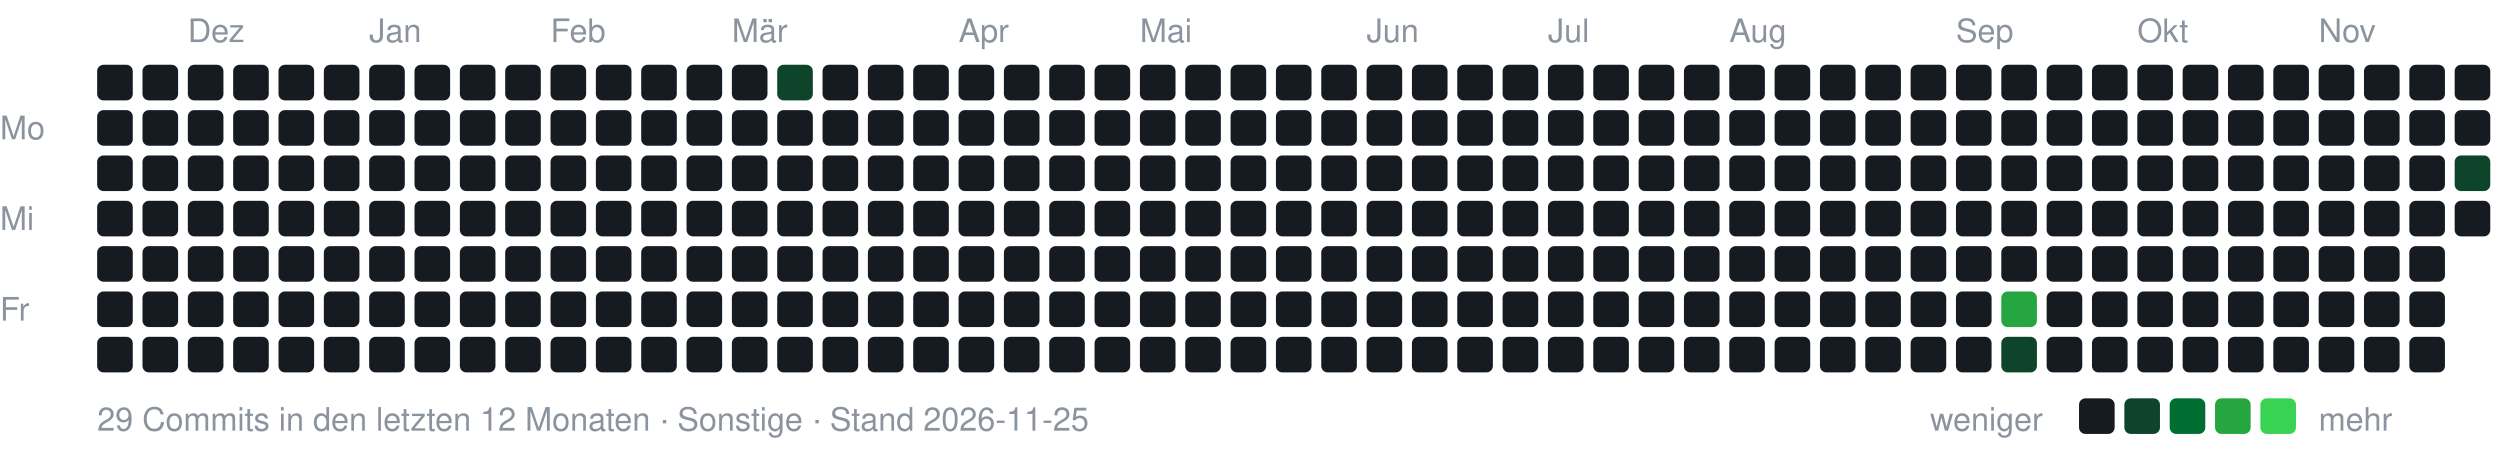
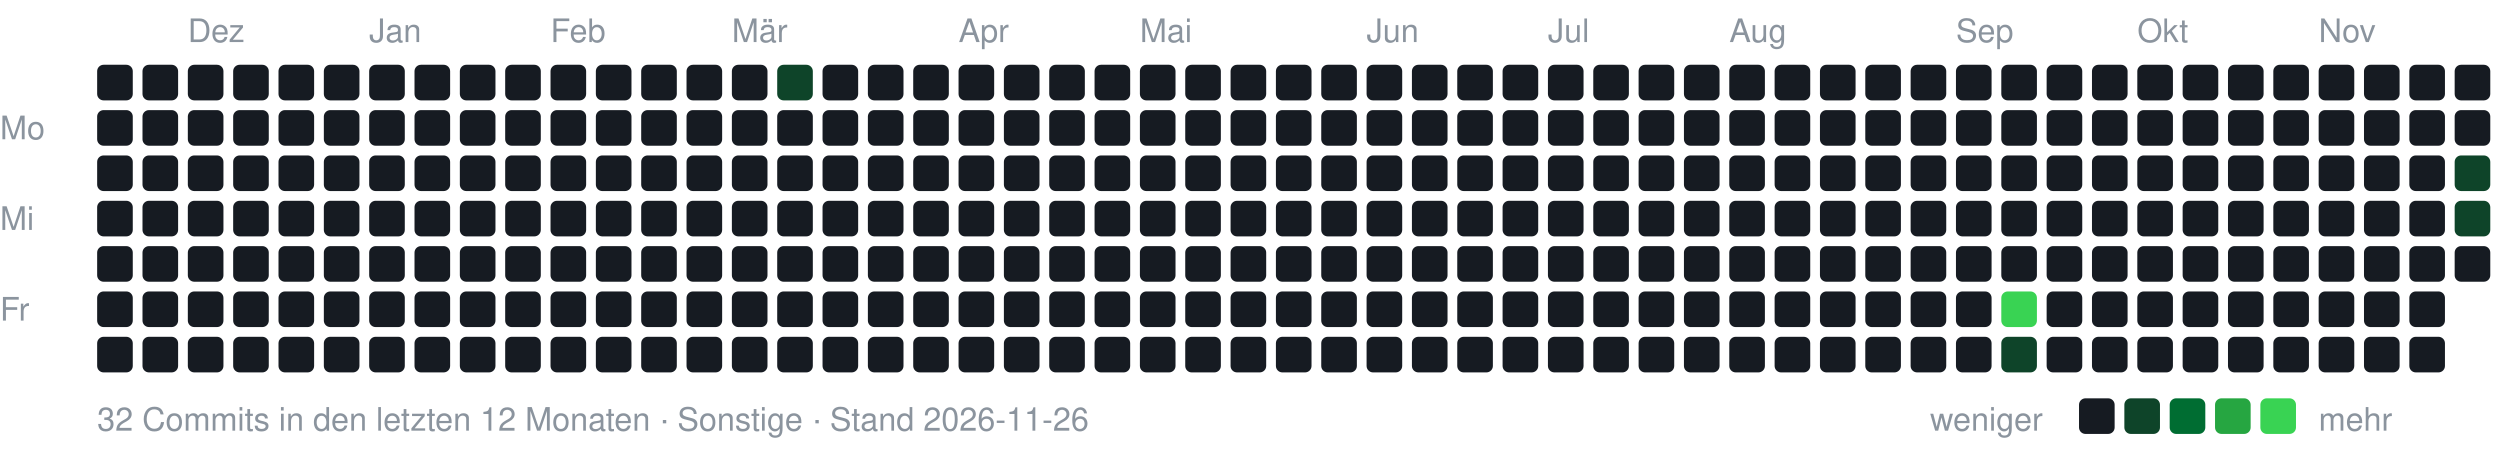
<svg xmlns="http://www.w3.org/2000/svg" viewBox="0 0 772 140" width="772" height="140">
  <g font-family="-apple-system,BlinkMacSystemFont,Segoe UI,Helvetica,Arial,sans-serif" font-size="10" fill="#8b949e">
    <text x="58" y="13">Dez</text>
    <text x="114" y="13">Jan</text>
    <text x="170" y="13">Feb</text>
    <text x="226" y="13">Mär</text>
    <text x="296" y="13">Apr</text>
    <text x="352" y="13">Mai</text>
    <text x="422" y="13">Jun</text>
    <text x="478" y="13">Jul</text>
    <text x="534" y="13">Aug</text>
    <text x="604" y="13">Sep</text>
    <text x="660" y="13">Okt</text>
    <text x="716" y="13">Nov</text>
    <text x="0" y="43">Mo</text>
    <text x="0" y="71">Mi</text>
    <text x="0" y="99">Fr</text>
    <rect x="30" y="20" width="11" height="11" rx="2" fill="#161b22" />
    <rect x="30" y="34" width="11" height="11" rx="2" fill="#161b22" />
    <rect x="30" y="48" width="11" height="11" rx="2" fill="#161b22" />
    <rect x="30" y="62" width="11" height="11" rx="2" fill="#161b22" />
    <rect x="30" y="76" width="11" height="11" rx="2" fill="#161b22" />
    <rect x="30" y="90" width="11" height="11" rx="2" fill="#161b22" />
    <rect x="30" y="104" width="11" height="11" rx="2" fill="#161b22" />
    <rect x="44" y="20" width="11" height="11" rx="2" fill="#161b22" />
    <rect x="44" y="34" width="11" height="11" rx="2" fill="#161b22" />
    <rect x="44" y="48" width="11" height="11" rx="2" fill="#161b22" />
    <rect x="44" y="62" width="11" height="11" rx="2" fill="#161b22" />
    <rect x="44" y="76" width="11" height="11" rx="2" fill="#161b22" />
    <rect x="44" y="90" width="11" height="11" rx="2" fill="#161b22" />
    <rect x="44" y="104" width="11" height="11" rx="2" fill="#161b22" />
    <rect x="58" y="20" width="11" height="11" rx="2" fill="#161b22" />
    <rect x="58" y="34" width="11" height="11" rx="2" fill="#161b22" />
    <rect x="58" y="48" width="11" height="11" rx="2" fill="#161b22" />
    <rect x="58" y="62" width="11" height="11" rx="2" fill="#161b22" />
    <rect x="58" y="76" width="11" height="11" rx="2" fill="#161b22" />
    <rect x="58" y="90" width="11" height="11" rx="2" fill="#161b22" />
    <rect x="58" y="104" width="11" height="11" rx="2" fill="#161b22" />
    <rect x="72" y="20" width="11" height="11" rx="2" fill="#161b22" />
    <rect x="72" y="34" width="11" height="11" rx="2" fill="#161b22" />
    <rect x="72" y="48" width="11" height="11" rx="2" fill="#161b22" />
    <rect x="72" y="62" width="11" height="11" rx="2" fill="#161b22" />
    <rect x="72" y="76" width="11" height="11" rx="2" fill="#161b22" />
    <rect x="72" y="90" width="11" height="11" rx="2" fill="#161b22" />
    <rect x="72" y="104" width="11" height="11" rx="2" fill="#161b22" />
    <rect x="86" y="20" width="11" height="11" rx="2" fill="#161b22" />
    <rect x="86" y="34" width="11" height="11" rx="2" fill="#161b22" />
    <rect x="86" y="48" width="11" height="11" rx="2" fill="#161b22" />
    <rect x="86" y="62" width="11" height="11" rx="2" fill="#161b22" />
    <rect x="86" y="76" width="11" height="11" rx="2" fill="#161b22" />
    <rect x="86" y="90" width="11" height="11" rx="2" fill="#161b22" />
    <rect x="86" y="104" width="11" height="11" rx="2" fill="#161b22" />
    <rect x="100" y="20" width="11" height="11" rx="2" fill="#161b22" />
    <rect x="100" y="34" width="11" height="11" rx="2" fill="#161b22" />
    <rect x="100" y="48" width="11" height="11" rx="2" fill="#161b22" />
    <rect x="100" y="62" width="11" height="11" rx="2" fill="#161b22" />
    <rect x="100" y="76" width="11" height="11" rx="2" fill="#161b22" />
    <rect x="100" y="90" width="11" height="11" rx="2" fill="#161b22" />
    <rect x="100" y="104" width="11" height="11" rx="2" fill="#161b22" />
    <rect x="114" y="20" width="11" height="11" rx="2" fill="#161b22" />
    <rect x="114" y="34" width="11" height="11" rx="2" fill="#161b22" />
    <rect x="114" y="48" width="11" height="11" rx="2" fill="#161b22" />
    <rect x="114" y="62" width="11" height="11" rx="2" fill="#161b22" />
    <rect x="114" y="76" width="11" height="11" rx="2" fill="#161b22" />
    <rect x="114" y="90" width="11" height="11" rx="2" fill="#161b22" />
    <rect x="114" y="104" width="11" height="11" rx="2" fill="#161b22" />
    <rect x="128" y="20" width="11" height="11" rx="2" fill="#161b22" />
    <rect x="128" y="34" width="11" height="11" rx="2" fill="#161b22" />
    <rect x="128" y="48" width="11" height="11" rx="2" fill="#161b22" />
    <rect x="128" y="62" width="11" height="11" rx="2" fill="#161b22" />
    <rect x="128" y="76" width="11" height="11" rx="2" fill="#161b22" />
    <rect x="128" y="90" width="11" height="11" rx="2" fill="#161b22" />
    <rect x="128" y="104" width="11" height="11" rx="2" fill="#161b22" />
    <rect x="142" y="20" width="11" height="11" rx="2" fill="#161b22" />
    <rect x="142" y="34" width="11" height="11" rx="2" fill="#161b22" />
    <rect x="142" y="48" width="11" height="11" rx="2" fill="#161b22" />
    <rect x="142" y="62" width="11" height="11" rx="2" fill="#161b22" />
    <rect x="142" y="76" width="11" height="11" rx="2" fill="#161b22" />
    <rect x="142" y="90" width="11" height="11" rx="2" fill="#161b22" />
    <rect x="142" y="104" width="11" height="11" rx="2" fill="#161b22" />
    <rect x="156" y="20" width="11" height="11" rx="2" fill="#161b22" />
    <rect x="156" y="34" width="11" height="11" rx="2" fill="#161b22" />
    <rect x="156" y="48" width="11" height="11" rx="2" fill="#161b22" />
    <rect x="156" y="62" width="11" height="11" rx="2" fill="#161b22" />
    <rect x="156" y="76" width="11" height="11" rx="2" fill="#161b22" />
    <rect x="156" y="90" width="11" height="11" rx="2" fill="#161b22" />
    <rect x="156" y="104" width="11" height="11" rx="2" fill="#161b22" />
    <rect x="170" y="20" width="11" height="11" rx="2" fill="#161b22" />
    <rect x="170" y="34" width="11" height="11" rx="2" fill="#161b22" />
    <rect x="170" y="48" width="11" height="11" rx="2" fill="#161b22" />
    <rect x="170" y="62" width="11" height="11" rx="2" fill="#161b22" />
    <rect x="170" y="76" width="11" height="11" rx="2" fill="#161b22" />
    <rect x="170" y="90" width="11" height="11" rx="2" fill="#161b22" />
    <rect x="170" y="104" width="11" height="11" rx="2" fill="#161b22" />
    <rect x="184" y="20" width="11" height="11" rx="2" fill="#161b22" />
    <rect x="184" y="34" width="11" height="11" rx="2" fill="#161b22" />
    <rect x="184" y="48" width="11" height="11" rx="2" fill="#161b22" />
    <rect x="184" y="62" width="11" height="11" rx="2" fill="#161b22" />
    <rect x="184" y="76" width="11" height="11" rx="2" fill="#161b22" />
    <rect x="184" y="90" width="11" height="11" rx="2" fill="#161b22" />
    <rect x="184" y="104" width="11" height="11" rx="2" fill="#161b22" />
    <rect x="198" y="20" width="11" height="11" rx="2" fill="#161b22" />
    <rect x="198" y="34" width="11" height="11" rx="2" fill="#161b22" />
    <rect x="198" y="48" width="11" height="11" rx="2" fill="#161b22" />
    <rect x="198" y="62" width="11" height="11" rx="2" fill="#161b22" />
    <rect x="198" y="76" width="11" height="11" rx="2" fill="#161b22" />
    <rect x="198" y="90" width="11" height="11" rx="2" fill="#161b22" />
    <rect x="198" y="104" width="11" height="11" rx="2" fill="#161b22" />
    <rect x="212" y="20" width="11" height="11" rx="2" fill="#161b22" />
    <rect x="212" y="34" width="11" height="11" rx="2" fill="#161b22" />
    <rect x="212" y="48" width="11" height="11" rx="2" fill="#161b22" />
    <rect x="212" y="62" width="11" height="11" rx="2" fill="#161b22" />
    <rect x="212" y="76" width="11" height="11" rx="2" fill="#161b22" />
    <rect x="212" y="90" width="11" height="11" rx="2" fill="#161b22" />
    <rect x="212" y="104" width="11" height="11" rx="2" fill="#161b22" />
    <rect x="226" y="20" width="11" height="11" rx="2" fill="#161b22" />
    <rect x="226" y="34" width="11" height="11" rx="2" fill="#161b22" />
    <rect x="226" y="48" width="11" height="11" rx="2" fill="#161b22" />
    <rect x="226" y="62" width="11" height="11" rx="2" fill="#161b22" />
    <rect x="226" y="76" width="11" height="11" rx="2" fill="#161b22" />
    <rect x="226" y="90" width="11" height="11" rx="2" fill="#161b22" />
    <rect x="226" y="104" width="11" height="11" rx="2" fill="#161b22" />
    <rect x="240" y="20" width="11" height="11" rx="2" fill="#0e4429" />
    <rect x="240" y="34" width="11" height="11" rx="2" fill="#161b22" />
    <rect x="240" y="48" width="11" height="11" rx="2" fill="#161b22" />
    <rect x="240" y="62" width="11" height="11" rx="2" fill="#161b22" />
    <rect x="240" y="76" width="11" height="11" rx="2" fill="#161b22" />
    <rect x="240" y="90" width="11" height="11" rx="2" fill="#161b22" />
    <rect x="240" y="104" width="11" height="11" rx="2" fill="#161b22" />
    <rect x="254" y="20" width="11" height="11" rx="2" fill="#161b22" />
    <rect x="254" y="34" width="11" height="11" rx="2" fill="#161b22" />
    <rect x="254" y="48" width="11" height="11" rx="2" fill="#161b22" />
    <rect x="254" y="62" width="11" height="11" rx="2" fill="#161b22" />
    <rect x="254" y="76" width="11" height="11" rx="2" fill="#161b22" />
    <rect x="254" y="90" width="11" height="11" rx="2" fill="#161b22" />
    <rect x="254" y="104" width="11" height="11" rx="2" fill="#161b22" />
    <rect x="268" y="20" width="11" height="11" rx="2" fill="#161b22" />
    <rect x="268" y="34" width="11" height="11" rx="2" fill="#161b22" />
    <rect x="268" y="48" width="11" height="11" rx="2" fill="#161b22" />
    <rect x="268" y="62" width="11" height="11" rx="2" fill="#161b22" />
    <rect x="268" y="76" width="11" height="11" rx="2" fill="#161b22" />
    <rect x="268" y="90" width="11" height="11" rx="2" fill="#161b22" />
    <rect x="268" y="104" width="11" height="11" rx="2" fill="#161b22" />
    <rect x="282" y="20" width="11" height="11" rx="2" fill="#161b22" />
    <rect x="282" y="34" width="11" height="11" rx="2" fill="#161b22" />
    <rect x="282" y="48" width="11" height="11" rx="2" fill="#161b22" />
    <rect x="282" y="62" width="11" height="11" rx="2" fill="#161b22" />
    <rect x="282" y="76" width="11" height="11" rx="2" fill="#161b22" />
    <rect x="282" y="90" width="11" height="11" rx="2" fill="#161b22" />
    <rect x="282" y="104" width="11" height="11" rx="2" fill="#161b22" />
    <rect x="296" y="20" width="11" height="11" rx="2" fill="#161b22" />
    <rect x="296" y="34" width="11" height="11" rx="2" fill="#161b22" />
    <rect x="296" y="48" width="11" height="11" rx="2" fill="#161b22" />
    <rect x="296" y="62" width="11" height="11" rx="2" fill="#161b22" />
    <rect x="296" y="76" width="11" height="11" rx="2" fill="#161b22" />
    <rect x="296" y="90" width="11" height="11" rx="2" fill="#161b22" />
    <rect x="296" y="104" width="11" height="11" rx="2" fill="#161b22" />
    <rect x="310" y="20" width="11" height="11" rx="2" fill="#161b22" />
    <rect x="310" y="34" width="11" height="11" rx="2" fill="#161b22" />
    <rect x="310" y="48" width="11" height="11" rx="2" fill="#161b22" />
    <rect x="310" y="62" width="11" height="11" rx="2" fill="#161b22" />
    <rect x="310" y="76" width="11" height="11" rx="2" fill="#161b22" />
    <rect x="310" y="90" width="11" height="11" rx="2" fill="#161b22" />
    <rect x="310" y="104" width="11" height="11" rx="2" fill="#161b22" />
    <rect x="324" y="20" width="11" height="11" rx="2" fill="#161b22" />
    <rect x="324" y="34" width="11" height="11" rx="2" fill="#161b22" />
    <rect x="324" y="48" width="11" height="11" rx="2" fill="#161b22" />
    <rect x="324" y="62" width="11" height="11" rx="2" fill="#161b22" />
    <rect x="324" y="76" width="11" height="11" rx="2" fill="#161b22" />
    <rect x="324" y="90" width="11" height="11" rx="2" fill="#161b22" />
    <rect x="324" y="104" width="11" height="11" rx="2" fill="#161b22" />
    <rect x="338" y="20" width="11" height="11" rx="2" fill="#161b22" />
    <rect x="338" y="34" width="11" height="11" rx="2" fill="#161b22" />
    <rect x="338" y="48" width="11" height="11" rx="2" fill="#161b22" />
    <rect x="338" y="62" width="11" height="11" rx="2" fill="#161b22" />
    <rect x="338" y="76" width="11" height="11" rx="2" fill="#161b22" />
    <rect x="338" y="90" width="11" height="11" rx="2" fill="#161b22" />
    <rect x="338" y="104" width="11" height="11" rx="2" fill="#161b22" />
    <rect x="352" y="20" width="11" height="11" rx="2" fill="#161b22" />
    <rect x="352" y="34" width="11" height="11" rx="2" fill="#161b22" />
    <rect x="352" y="48" width="11" height="11" rx="2" fill="#161b22" />
    <rect x="352" y="62" width="11" height="11" rx="2" fill="#161b22" />
    <rect x="352" y="76" width="11" height="11" rx="2" fill="#161b22" />
    <rect x="352" y="90" width="11" height="11" rx="2" fill="#161b22" />
    <rect x="352" y="104" width="11" height="11" rx="2" fill="#161b22" />
    <rect x="366" y="20" width="11" height="11" rx="2" fill="#161b22" />
    <rect x="366" y="34" width="11" height="11" rx="2" fill="#161b22" />
    <rect x="366" y="48" width="11" height="11" rx="2" fill="#161b22" />
    <rect x="366" y="62" width="11" height="11" rx="2" fill="#161b22" />
    <rect x="366" y="76" width="11" height="11" rx="2" fill="#161b22" />
    <rect x="366" y="90" width="11" height="11" rx="2" fill="#161b22" />
    <rect x="366" y="104" width="11" height="11" rx="2" fill="#161b22" />
    <rect x="380" y="20" width="11" height="11" rx="2" fill="#161b22" />
    <rect x="380" y="34" width="11" height="11" rx="2" fill="#161b22" />
    <rect x="380" y="48" width="11" height="11" rx="2" fill="#161b22" />
    <rect x="380" y="62" width="11" height="11" rx="2" fill="#161b22" />
    <rect x="380" y="76" width="11" height="11" rx="2" fill="#161b22" />
    <rect x="380" y="90" width="11" height="11" rx="2" fill="#161b22" />
    <rect x="380" y="104" width="11" height="11" rx="2" fill="#161b22" />
    <rect x="394" y="20" width="11" height="11" rx="2" fill="#161b22" />
    <rect x="394" y="34" width="11" height="11" rx="2" fill="#161b22" />
    <rect x="394" y="48" width="11" height="11" rx="2" fill="#161b22" />
    <rect x="394" y="62" width="11" height="11" rx="2" fill="#161b22" />
    <rect x="394" y="76" width="11" height="11" rx="2" fill="#161b22" />
    <rect x="394" y="90" width="11" height="11" rx="2" fill="#161b22" />
    <rect x="394" y="104" width="11" height="11" rx="2" fill="#161b22" />
    <rect x="408" y="20" width="11" height="11" rx="2" fill="#161b22" />
    <rect x="408" y="34" width="11" height="11" rx="2" fill="#161b22" />
    <rect x="408" y="48" width="11" height="11" rx="2" fill="#161b22" />
    <rect x="408" y="62" width="11" height="11" rx="2" fill="#161b22" />
    <rect x="408" y="76" width="11" height="11" rx="2" fill="#161b22" />
    <rect x="408" y="90" width="11" height="11" rx="2" fill="#161b22" />
    <rect x="408" y="104" width="11" height="11" rx="2" fill="#161b22" />
    <rect x="422" y="20" width="11" height="11" rx="2" fill="#161b22" />
    <rect x="422" y="34" width="11" height="11" rx="2" fill="#161b22" />
    <rect x="422" y="48" width="11" height="11" rx="2" fill="#161b22" />
    <rect x="422" y="62" width="11" height="11" rx="2" fill="#161b22" />
    <rect x="422" y="76" width="11" height="11" rx="2" fill="#161b22" />
    <rect x="422" y="90" width="11" height="11" rx="2" fill="#161b22" />
    <rect x="422" y="104" width="11" height="11" rx="2" fill="#161b22" />
    <rect x="436" y="20" width="11" height="11" rx="2" fill="#161b22" />
    <rect x="436" y="34" width="11" height="11" rx="2" fill="#161b22" />
    <rect x="436" y="48" width="11" height="11" rx="2" fill="#161b22" />
    <rect x="436" y="62" width="11" height="11" rx="2" fill="#161b22" />
    <rect x="436" y="76" width="11" height="11" rx="2" fill="#161b22" />
    <rect x="436" y="90" width="11" height="11" rx="2" fill="#161b22" />
    <rect x="436" y="104" width="11" height="11" rx="2" fill="#161b22" />
    <rect x="450" y="20" width="11" height="11" rx="2" fill="#161b22" />
    <rect x="450" y="34" width="11" height="11" rx="2" fill="#161b22" />
    <rect x="450" y="48" width="11" height="11" rx="2" fill="#161b22" />
    <rect x="450" y="62" width="11" height="11" rx="2" fill="#161b22" />
    <rect x="450" y="76" width="11" height="11" rx="2" fill="#161b22" />
    <rect x="450" y="90" width="11" height="11" rx="2" fill="#161b22" />
    <rect x="450" y="104" width="11" height="11" rx="2" fill="#161b22" />
    <rect x="464" y="20" width="11" height="11" rx="2" fill="#161b22" />
    <rect x="464" y="34" width="11" height="11" rx="2" fill="#161b22" />
    <rect x="464" y="48" width="11" height="11" rx="2" fill="#161b22" />
    <rect x="464" y="62" width="11" height="11" rx="2" fill="#161b22" />
    <rect x="464" y="76" width="11" height="11" rx="2" fill="#161b22" />
    <rect x="464" y="90" width="11" height="11" rx="2" fill="#161b22" />
    <rect x="464" y="104" width="11" height="11" rx="2" fill="#161b22" />
    <rect x="478" y="20" width="11" height="11" rx="2" fill="#161b22" />
    <rect x="478" y="34" width="11" height="11" rx="2" fill="#161b22" />
    <rect x="478" y="48" width="11" height="11" rx="2" fill="#161b22" />
    <rect x="478" y="62" width="11" height="11" rx="2" fill="#161b22" />
    <rect x="478" y="76" width="11" height="11" rx="2" fill="#161b22" />
    <rect x="478" y="90" width="11" height="11" rx="2" fill="#161b22" />
    <rect x="478" y="104" width="11" height="11" rx="2" fill="#161b22" />
    <rect x="492" y="20" width="11" height="11" rx="2" fill="#161b22" />
    <rect x="492" y="34" width="11" height="11" rx="2" fill="#161b22" />
    <rect x="492" y="48" width="11" height="11" rx="2" fill="#161b22" />
    <rect x="492" y="62" width="11" height="11" rx="2" fill="#161b22" />
    <rect x="492" y="76" width="11" height="11" rx="2" fill="#161b22" />
    <rect x="492" y="90" width="11" height="11" rx="2" fill="#161b22" />
    <rect x="492" y="104" width="11" height="11" rx="2" fill="#161b22" />
    <rect x="506" y="20" width="11" height="11" rx="2" fill="#161b22" />
    <rect x="506" y="34" width="11" height="11" rx="2" fill="#161b22" />
    <rect x="506" y="48" width="11" height="11" rx="2" fill="#161b22" />
    <rect x="506" y="62" width="11" height="11" rx="2" fill="#161b22" />
    <rect x="506" y="76" width="11" height="11" rx="2" fill="#161b22" />
    <rect x="506" y="90" width="11" height="11" rx="2" fill="#161b22" />
    <rect x="506" y="104" width="11" height="11" rx="2" fill="#161b22" />
    <rect x="520" y="20" width="11" height="11" rx="2" fill="#161b22" />
    <rect x="520" y="34" width="11" height="11" rx="2" fill="#161b22" />
    <rect x="520" y="48" width="11" height="11" rx="2" fill="#161b22" />
    <rect x="520" y="62" width="11" height="11" rx="2" fill="#161b22" />
    <rect x="520" y="76" width="11" height="11" rx="2" fill="#161b22" />
    <rect x="520" y="90" width="11" height="11" rx="2" fill="#161b22" />
    <rect x="520" y="104" width="11" height="11" rx="2" fill="#161b22" />
    <rect x="534" y="20" width="11" height="11" rx="2" fill="#161b22" />
    <rect x="534" y="34" width="11" height="11" rx="2" fill="#161b22" />
    <rect x="534" y="48" width="11" height="11" rx="2" fill="#161b22" />
    <rect x="534" y="62" width="11" height="11" rx="2" fill="#161b22" />
    <rect x="534" y="76" width="11" height="11" rx="2" fill="#161b22" />
    <rect x="534" y="90" width="11" height="11" rx="2" fill="#161b22" />
    <rect x="534" y="104" width="11" height="11" rx="2" fill="#161b22" />
    <rect x="548" y="20" width="11" height="11" rx="2" fill="#161b22" />
    <rect x="548" y="34" width="11" height="11" rx="2" fill="#161b22" />
    <rect x="548" y="48" width="11" height="11" rx="2" fill="#161b22" />
    <rect x="548" y="62" width="11" height="11" rx="2" fill="#161b22" />
    <rect x="548" y="76" width="11" height="11" rx="2" fill="#161b22" />
    <rect x="548" y="90" width="11" height="11" rx="2" fill="#161b22" />
    <rect x="548" y="104" width="11" height="11" rx="2" fill="#161b22" />
    <rect x="562" y="20" width="11" height="11" rx="2" fill="#161b22" />
    <rect x="562" y="34" width="11" height="11" rx="2" fill="#161b22" />
    <rect x="562" y="48" width="11" height="11" rx="2" fill="#161b22" />
    <rect x="562" y="62" width="11" height="11" rx="2" fill="#161b22" />
    <rect x="562" y="76" width="11" height="11" rx="2" fill="#161b22" />
    <rect x="562" y="90" width="11" height="11" rx="2" fill="#161b22" />
    <rect x="562" y="104" width="11" height="11" rx="2" fill="#161b22" />
    <rect x="576" y="20" width="11" height="11" rx="2" fill="#161b22" />
    <rect x="576" y="34" width="11" height="11" rx="2" fill="#161b22" />
    <rect x="576" y="48" width="11" height="11" rx="2" fill="#161b22" />
    <rect x="576" y="62" width="11" height="11" rx="2" fill="#161b22" />
    <rect x="576" y="76" width="11" height="11" rx="2" fill="#161b22" />
    <rect x="576" y="90" width="11" height="11" rx="2" fill="#161b22" />
    <rect x="576" y="104" width="11" height="11" rx="2" fill="#161b22" />
    <rect x="590" y="20" width="11" height="11" rx="2" fill="#161b22" />
    <rect x="590" y="34" width="11" height="11" rx="2" fill="#161b22" />
    <rect x="590" y="48" width="11" height="11" rx="2" fill="#161b22" />
    <rect x="590" y="62" width="11" height="11" rx="2" fill="#161b22" />
    <rect x="590" y="76" width="11" height="11" rx="2" fill="#161b22" />
    <rect x="590" y="90" width="11" height="11" rx="2" fill="#161b22" />
    <rect x="590" y="104" width="11" height="11" rx="2" fill="#161b22" />
    <rect x="604" y="20" width="11" height="11" rx="2" fill="#161b22" />
    <rect x="604" y="34" width="11" height="11" rx="2" fill="#161b22" />
    <rect x="604" y="48" width="11" height="11" rx="2" fill="#161b22" />
    <rect x="604" y="62" width="11" height="11" rx="2" fill="#161b22" />
    <rect x="604" y="76" width="11" height="11" rx="2" fill="#161b22" />
    <rect x="604" y="90" width="11" height="11" rx="2" fill="#161b22" />
    <rect x="604" y="104" width="11" height="11" rx="2" fill="#161b22" />
    <rect x="618" y="20" width="11" height="11" rx="2" fill="#161b22" />
    <rect x="618" y="34" width="11" height="11" rx="2" fill="#161b22" />
    <rect x="618" y="48" width="11" height="11" rx="2" fill="#161b22" />
    <rect x="618" y="62" width="11" height="11" rx="2" fill="#161b22" />
    <rect x="618" y="76" width="11" height="11" rx="2" fill="#161b22" />
-     <rect x="618" y="90" width="11" height="11" rx="2" fill="#26a641" />
+     <rect x="618" y="90" width="11" height="11" rx="2" fill="#39d353" />
    <rect x="618" y="104" width="11" height="11" rx="2" fill="#0e4429" />
    <rect x="632" y="20" width="11" height="11" rx="2" fill="#161b22" />
    <rect x="632" y="34" width="11" height="11" rx="2" fill="#161b22" />
    <rect x="632" y="48" width="11" height="11" rx="2" fill="#161b22" />
    <rect x="632" y="62" width="11" height="11" rx="2" fill="#161b22" />
    <rect x="632" y="76" width="11" height="11" rx="2" fill="#161b22" />
    <rect x="632" y="90" width="11" height="11" rx="2" fill="#161b22" />
    <rect x="632" y="104" width="11" height="11" rx="2" fill="#161b22" />
    <rect x="646" y="20" width="11" height="11" rx="2" fill="#161b22" />
    <rect x="646" y="34" width="11" height="11" rx="2" fill="#161b22" />
    <rect x="646" y="48" width="11" height="11" rx="2" fill="#161b22" />
    <rect x="646" y="62" width="11" height="11" rx="2" fill="#161b22" />
    <rect x="646" y="76" width="11" height="11" rx="2" fill="#161b22" />
    <rect x="646" y="90" width="11" height="11" rx="2" fill="#161b22" />
    <rect x="646" y="104" width="11" height="11" rx="2" fill="#161b22" />
    <rect x="660" y="20" width="11" height="11" rx="2" fill="#161b22" />
    <rect x="660" y="34" width="11" height="11" rx="2" fill="#161b22" />
    <rect x="660" y="48" width="11" height="11" rx="2" fill="#161b22" />
    <rect x="660" y="62" width="11" height="11" rx="2" fill="#161b22" />
    <rect x="660" y="76" width="11" height="11" rx="2" fill="#161b22" />
    <rect x="660" y="90" width="11" height="11" rx="2" fill="#161b22" />
    <rect x="660" y="104" width="11" height="11" rx="2" fill="#161b22" />
    <rect x="674" y="20" width="11" height="11" rx="2" fill="#161b22" />
    <rect x="674" y="34" width="11" height="11" rx="2" fill="#161b22" />
    <rect x="674" y="48" width="11" height="11" rx="2" fill="#161b22" />
    <rect x="674" y="62" width="11" height="11" rx="2" fill="#161b22" />
    <rect x="674" y="76" width="11" height="11" rx="2" fill="#161b22" />
    <rect x="674" y="90" width="11" height="11" rx="2" fill="#161b22" />
    <rect x="674" y="104" width="11" height="11" rx="2" fill="#161b22" />
    <rect x="688" y="20" width="11" height="11" rx="2" fill="#161b22" />
    <rect x="688" y="34" width="11" height="11" rx="2" fill="#161b22" />
    <rect x="688" y="48" width="11" height="11" rx="2" fill="#161b22" />
    <rect x="688" y="62" width="11" height="11" rx="2" fill="#161b22" />
    <rect x="688" y="76" width="11" height="11" rx="2" fill="#161b22" />
    <rect x="688" y="90" width="11" height="11" rx="2" fill="#161b22" />
    <rect x="688" y="104" width="11" height="11" rx="2" fill="#161b22" />
    <rect x="702" y="20" width="11" height="11" rx="2" fill="#161b22" />
    <rect x="702" y="34" width="11" height="11" rx="2" fill="#161b22" />
    <rect x="702" y="48" width="11" height="11" rx="2" fill="#161b22" />
    <rect x="702" y="62" width="11" height="11" rx="2" fill="#161b22" />
    <rect x="702" y="76" width="11" height="11" rx="2" fill="#161b22" />
    <rect x="702" y="90" width="11" height="11" rx="2" fill="#161b22" />
    <rect x="702" y="104" width="11" height="11" rx="2" fill="#161b22" />
    <rect x="716" y="20" width="11" height="11" rx="2" fill="#161b22" />
    <rect x="716" y="34" width="11" height="11" rx="2" fill="#161b22" />
    <rect x="716" y="48" width="11" height="11" rx="2" fill="#161b22" />
    <rect x="716" y="62" width="11" height="11" rx="2" fill="#161b22" />
    <rect x="716" y="76" width="11" height="11" rx="2" fill="#161b22" />
    <rect x="716" y="90" width="11" height="11" rx="2" fill="#161b22" />
    <rect x="716" y="104" width="11" height="11" rx="2" fill="#161b22" />
    <rect x="730" y="20" width="11" height="11" rx="2" fill="#161b22" />
    <rect x="730" y="34" width="11" height="11" rx="2" fill="#161b22" />
    <rect x="730" y="48" width="11" height="11" rx="2" fill="#161b22" />
    <rect x="730" y="62" width="11" height="11" rx="2" fill="#161b22" />
    <rect x="730" y="76" width="11" height="11" rx="2" fill="#161b22" />
    <rect x="730" y="90" width="11" height="11" rx="2" fill="#161b22" />
    <rect x="730" y="104" width="11" height="11" rx="2" fill="#161b22" />
    <rect x="744" y="20" width="11" height="11" rx="2" fill="#161b22" />
    <rect x="744" y="34" width="11" height="11" rx="2" fill="#161b22" />
    <rect x="744" y="48" width="11" height="11" rx="2" fill="#161b22" />
    <rect x="744" y="62" width="11" height="11" rx="2" fill="#161b22" />
    <rect x="744" y="76" width="11" height="11" rx="2" fill="#161b22" />
    <rect x="744" y="90" width="11" height="11" rx="2" fill="#161b22" />
    <rect x="744" y="104" width="11" height="11" rx="2" fill="#161b22" />
    <rect x="758" y="20" width="11" height="11" rx="2" fill="#161b22" />
    <rect x="758" y="34" width="11" height="11" rx="2" fill="#161b22" />
    <rect x="758" y="48" width="11" height="11" rx="2" fill="#0e4429" />
-     <rect x="758" y="62" width="11" height="11" rx="2" fill="#161b22" />
+     <rect x="758" y="62" width="11" height="11" rx="2" fill="#0e4429" />
+     <rect x="758" y="76" width="11" height="11" rx="2" fill="#161b22" />
    <text x="596" y="133">weniger</text>
    <rect x="642" y="123" width="11" height="11" rx="2" fill="#161b22" />
    <rect x="656" y="123" width="11" height="11" rx="2" fill="#0e4429" />
    <rect x="670" y="123" width="11" height="11" rx="2" fill="#006d32" />
    <rect x="684" y="123" width="11" height="11" rx="2" fill="#26a641" />
    <rect x="698" y="123" width="11" height="11" rx="2" fill="#39d353" />
    <text x="716" y="133">mehr</text>
-     <text x="30" y="133">29 Commits in den letzten 12 Monaten · Sonstige · Stand 2026-11-25</text>
+     <text x="30" y="133">32 Commits in den letzten 12 Monaten · Sonstige · Stand 2026-11-26</text>
  </g>
</svg>
